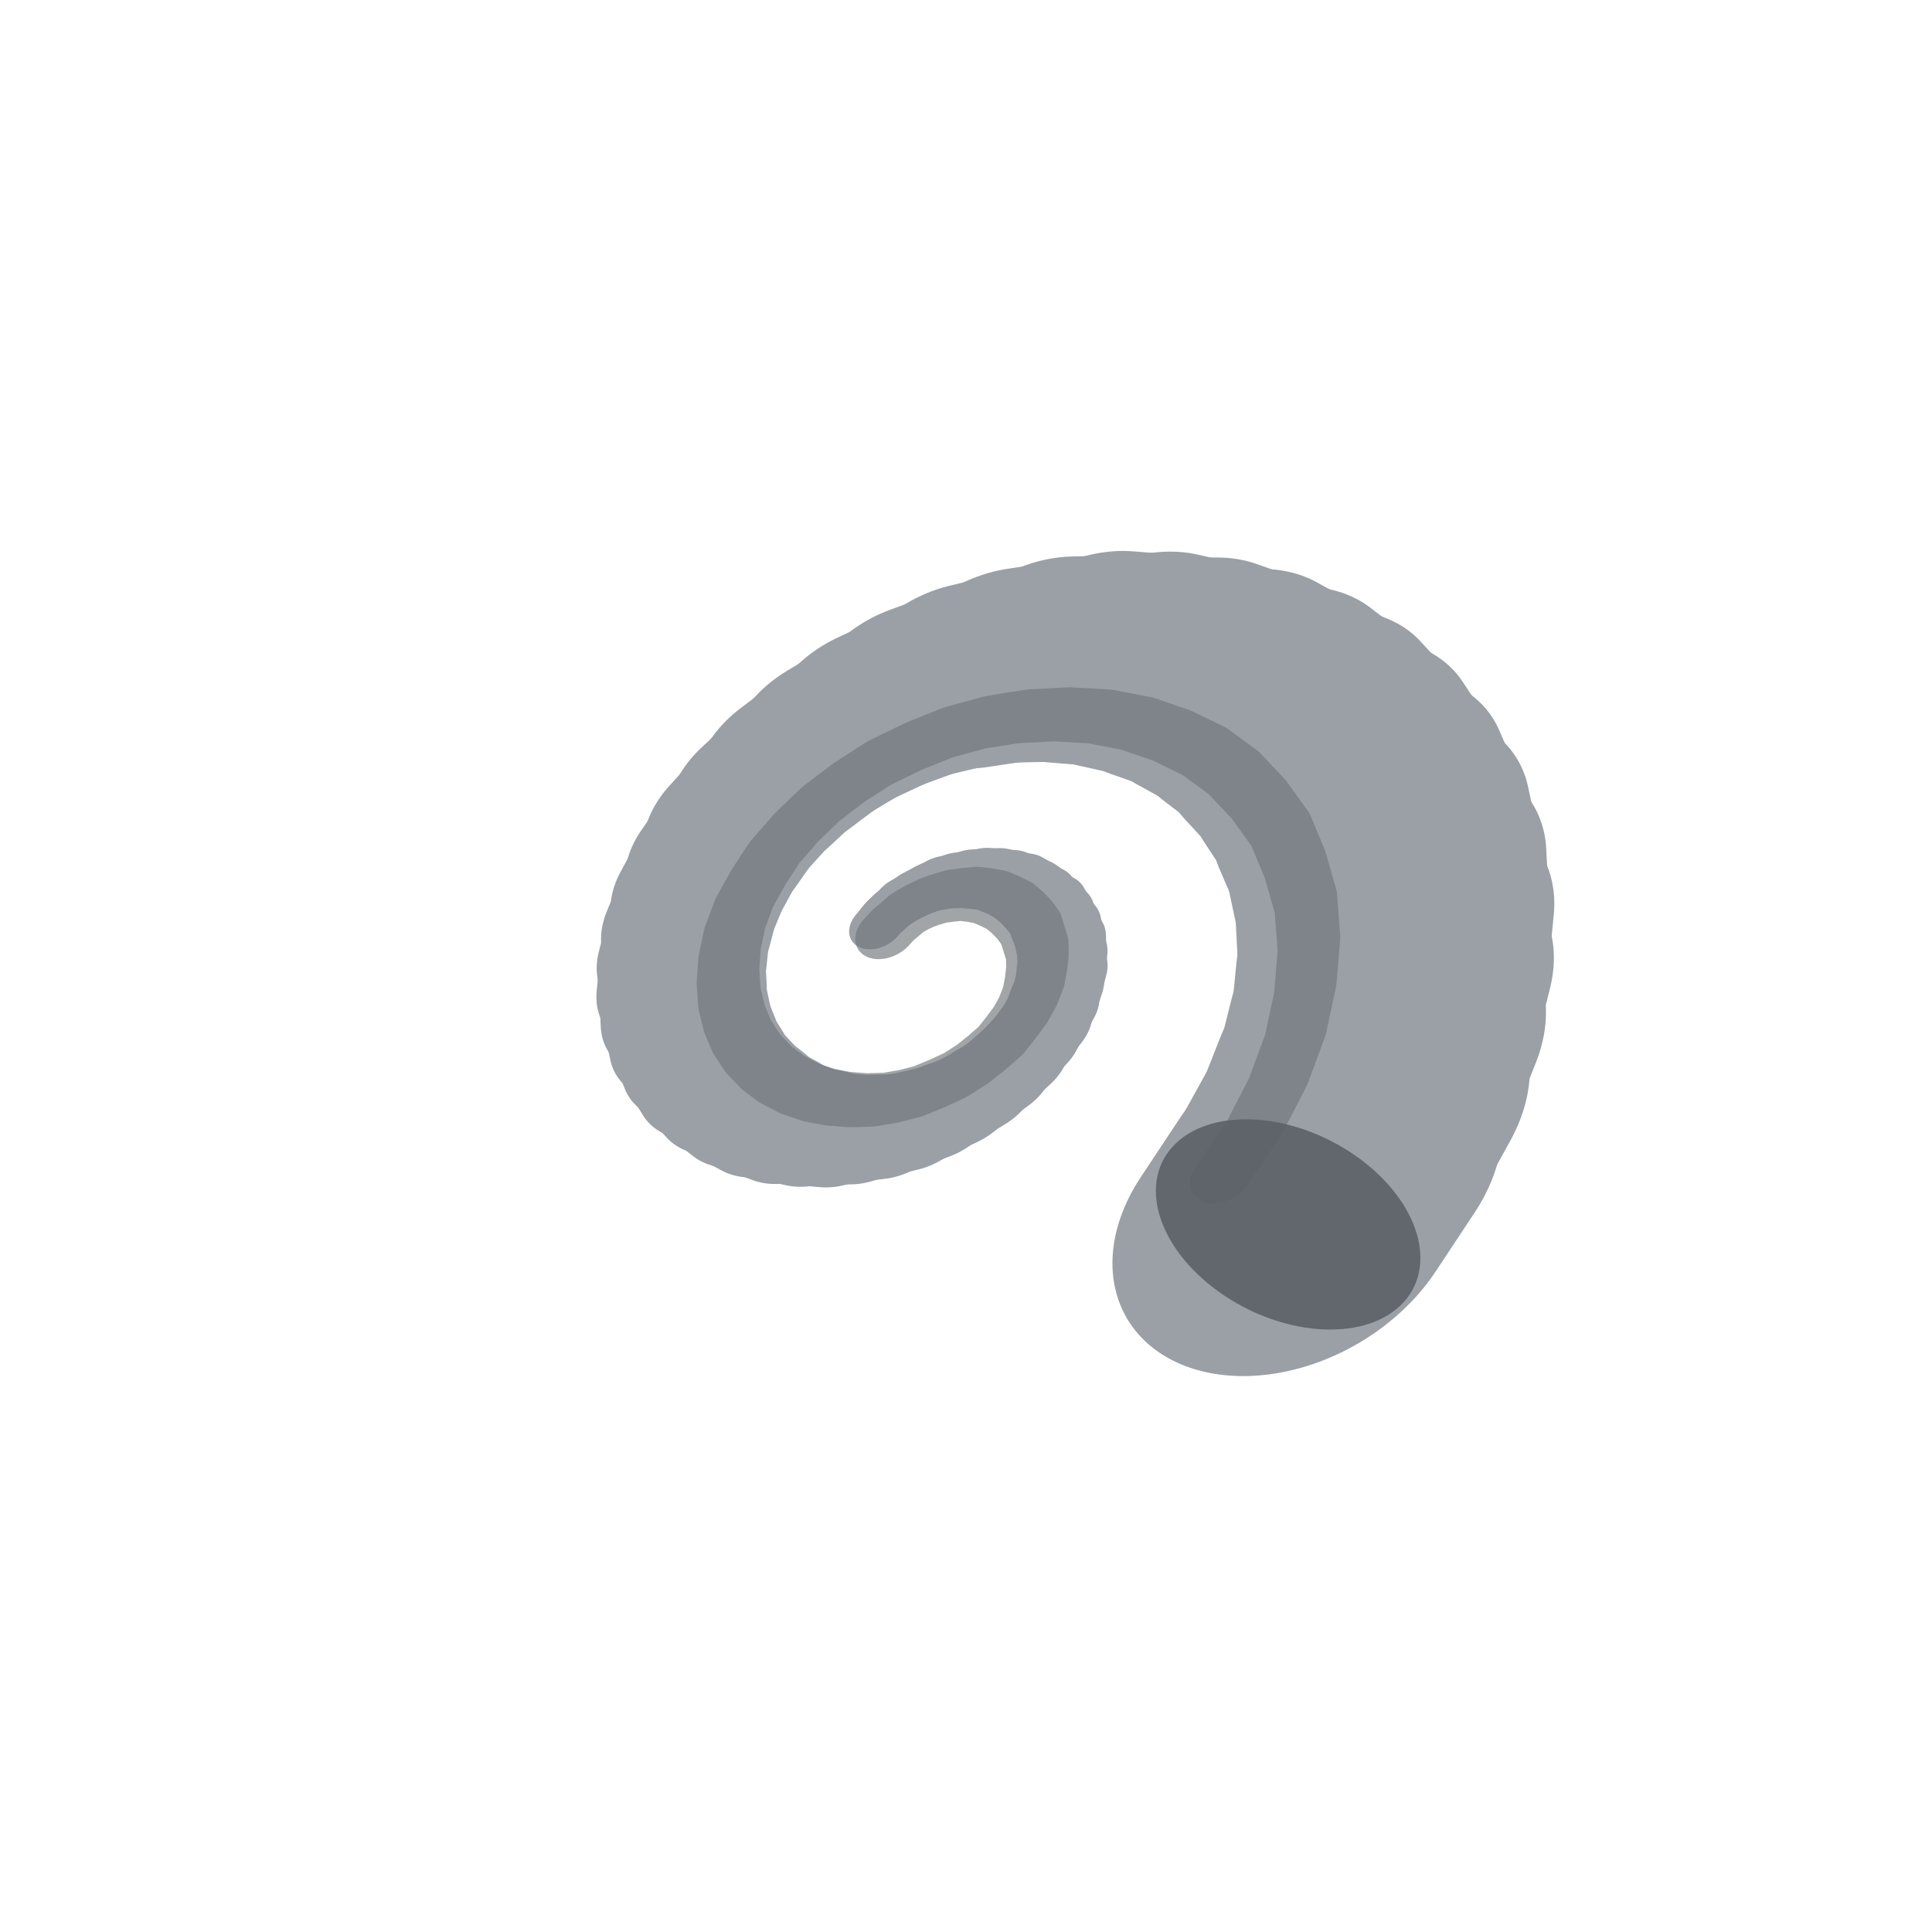
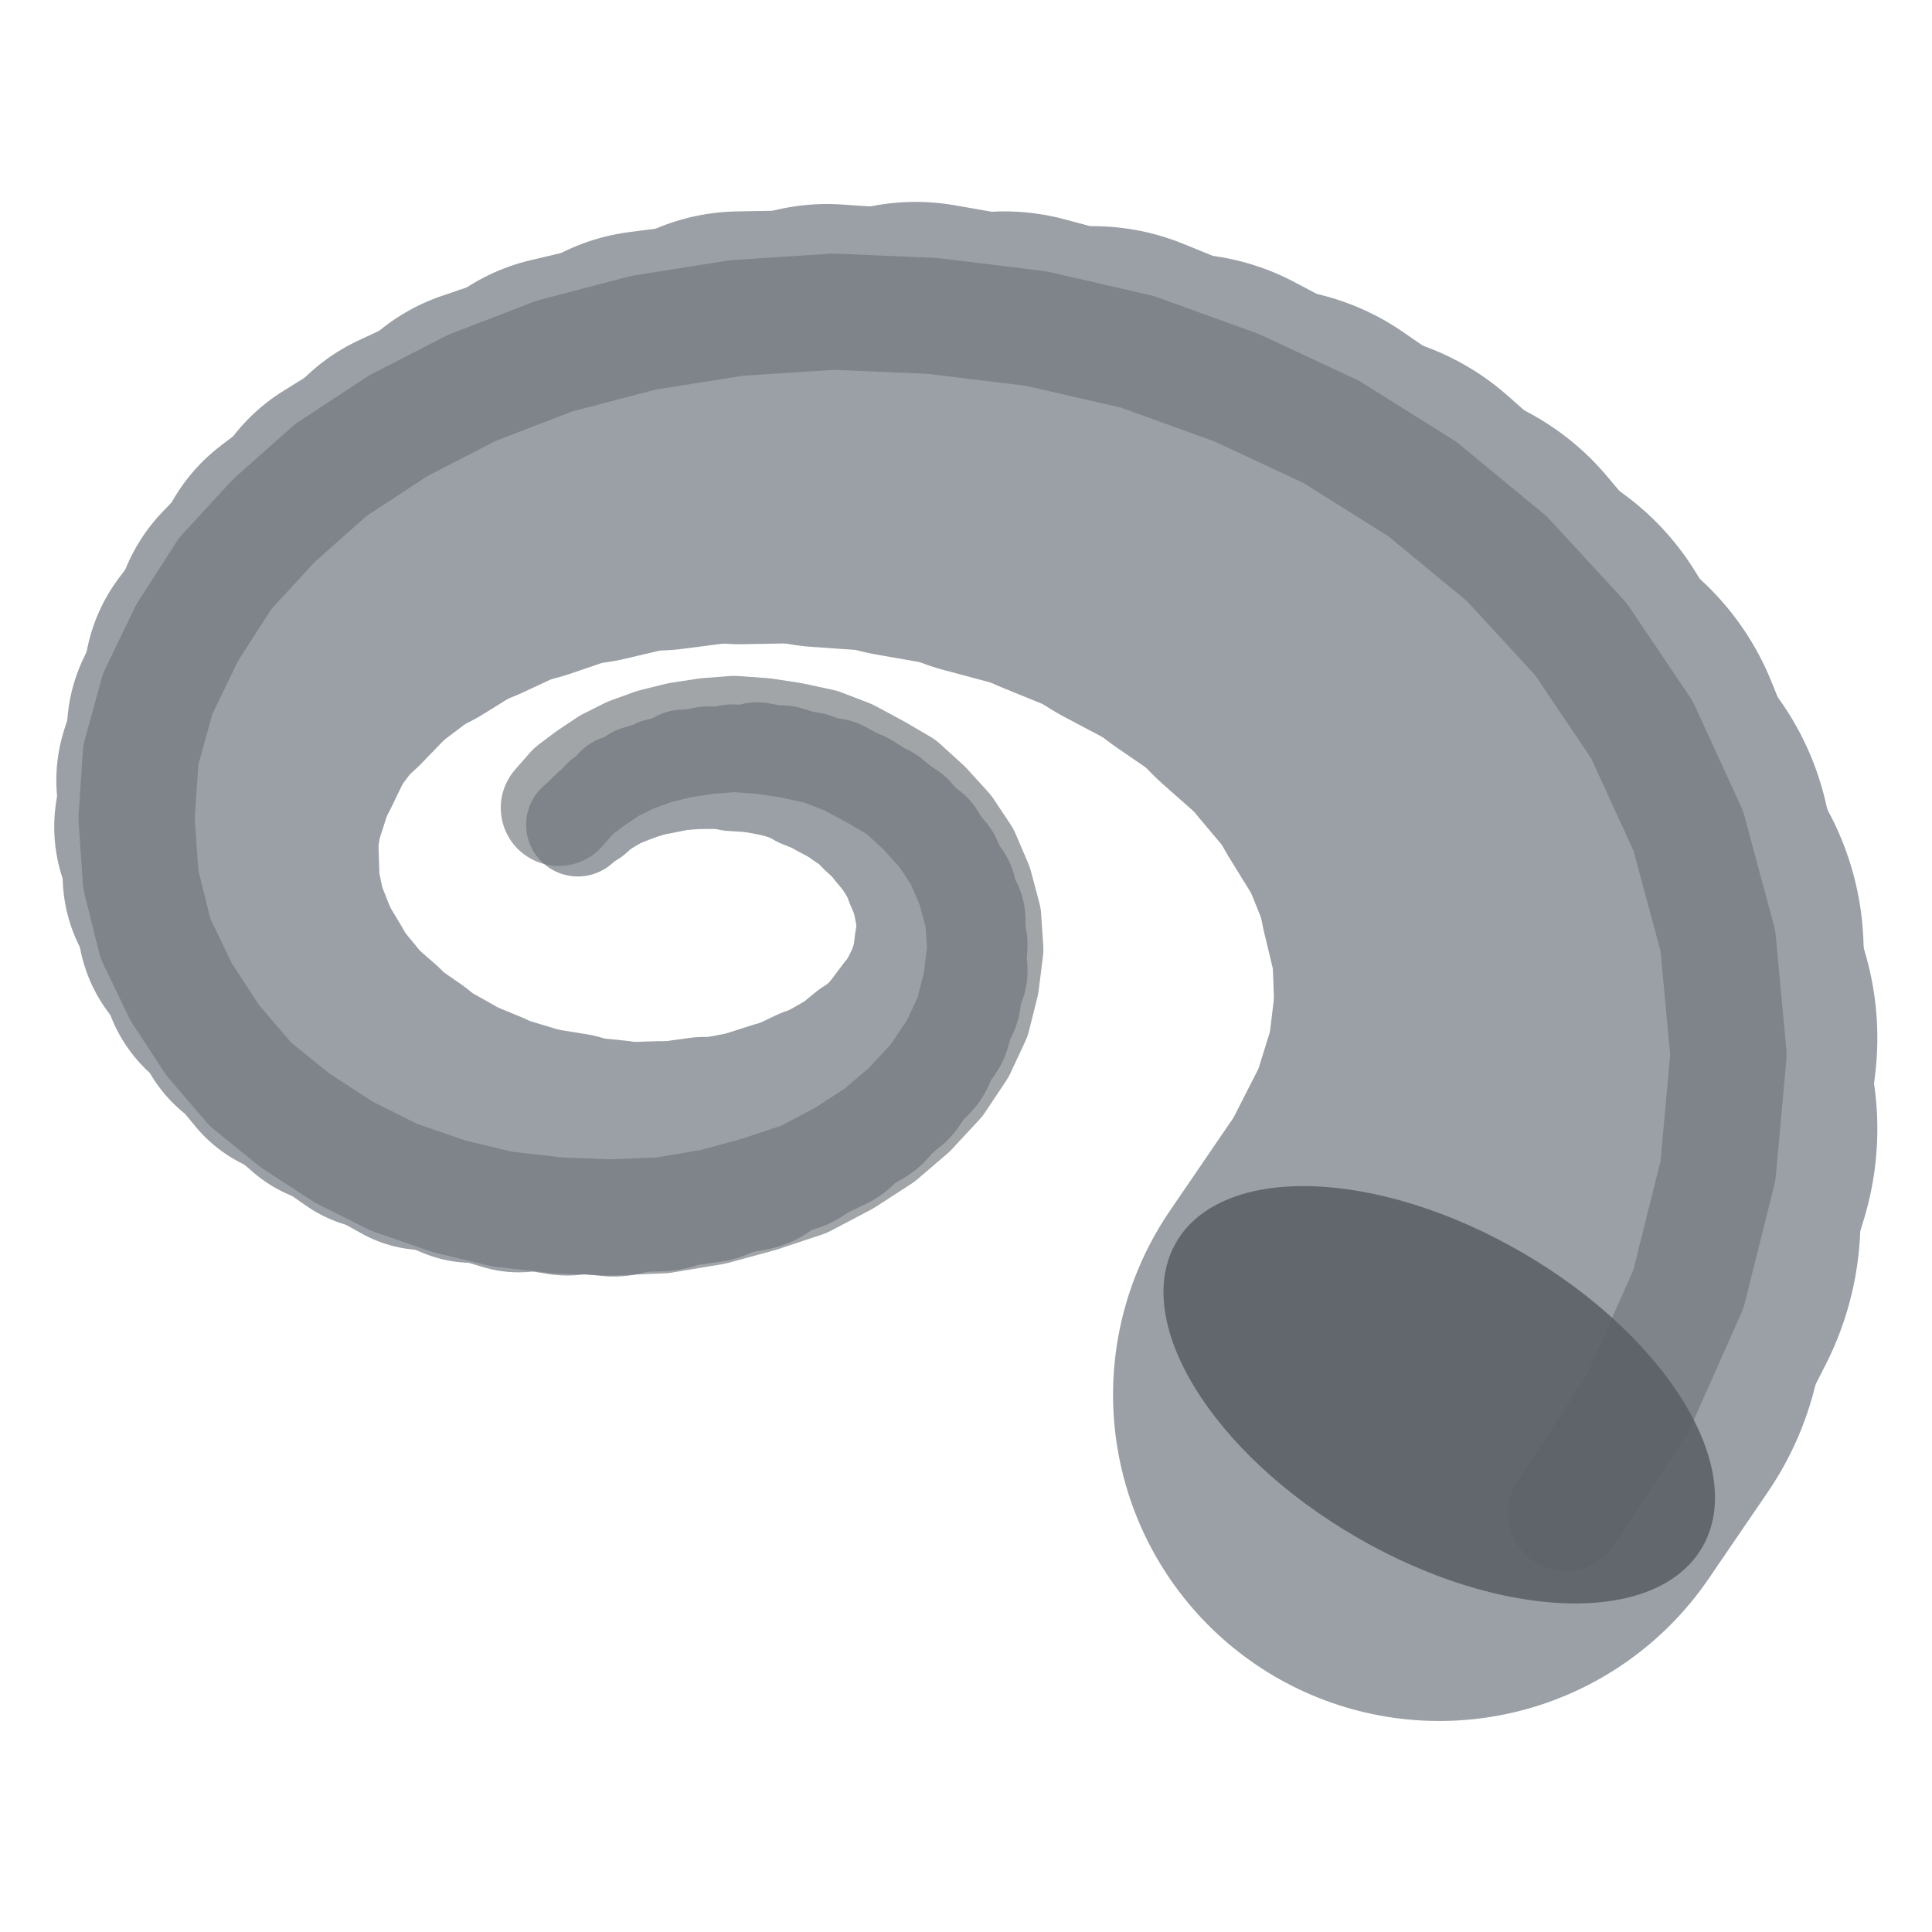
<svg xmlns="http://www.w3.org/2000/svg" width="16" height="16" viewBox="0 0 16 16">
  <g fill="none" stroke-linecap="round" stroke-linejoin="round">
    <g opacity="1">
-       <g transform="translate(7.7 8.0) rotate(-30) scale(1 0.74) translate(-7.7 -8.0)">
-         <path d="M 7.49 7.31 L 7.61 7.25" stroke="#9AA0A6" stroke-width="0.49" opacity="1" />
-         <path d="M 7.58 7.27 L 7.71 7.23" stroke="#9AA0A6" stroke-width="0.50" opacity="1" />
-         <path d="M 7.67 7.24 L 7.81 7.22" stroke="#9AA0A6" stroke-width="0.51" opacity="1" />
-         <path d="M 7.77 7.22 L 7.92 7.22" stroke="#9AA0A6" stroke-width="0.53" opacity="1" />
-         <path d="M 7.88 7.22 L 8.03 7.23" stroke="#9AA0A6" stroke-width="0.54" opacity="1" />
-         <path d="M 7.99 7.23 L 8.13 7.26" stroke="#9AA0A6" stroke-width="0.55" opacity="1" />
-         <path d="M 8.10 7.25 L 8.24 7.31" stroke="#9AA0A6" stroke-width="0.57" opacity="1" />
-         <path d="M 8.20 7.29 L 8.34 7.37" stroke="#9AA0A6" stroke-width="0.58" opacity="1" />
-         <path d="M 8.31 7.35 L 8.44 7.44" stroke="#9AA0A6" stroke-width="0.60" opacity="1" />
-         <path d="M 8.41 7.42 L 8.53 7.53" stroke="#9AA0A6" stroke-width="0.62" opacity="1" />
-         <path d="M 8.50 7.50 L 8.60 7.63" stroke="#9AA0A6" stroke-width="0.63" opacity="1" />
-         <path d="M 8.58 7.60 L 8.67 7.75" stroke="#9AA0A6" stroke-width="0.65" opacity="1" />
-         <path d="M 8.65 7.71 L 8.72 7.87" stroke="#9AA0A6" stroke-width="0.67" opacity="1" />
-         <path d="M 8.70 7.83 L 8.75 8.01" stroke="#9AA0A6" stroke-width="0.68" opacity="1" />
-         <path d="M 8.74 7.96 L 8.77 8.15" stroke="#9AA0A6" stroke-width="0.70" opacity="1" />
-         <path d="M 8.77 8.10 L 8.77 8.29" stroke="#9AA0A6" stroke-width="0.72" opacity="1" />
-         <path d="M 8.77 8.24 L 8.75 8.44" stroke="#9AA0A6" stroke-width="0.74" opacity="1" />
-         <path d="M 8.76 8.39 L 8.71 8.59" stroke="#9AA0A6" stroke-width="0.76" opacity="1" />
-         <path d="M 8.73 8.54 L 8.65 8.74" stroke="#9AA0A6" stroke-width="0.78" opacity="1" />
-         <path d="M 8.67 8.69 L 8.57 8.88" stroke="#9AA0A6" stroke-width="0.80" opacity="1" />
-         <path d="M 8.60 8.83 L 8.47 9.01" stroke="#9AA0A6" stroke-width="0.82" opacity="1" />
-         <path d="M 8.50 8.96 L 8.35 9.13" stroke="#9AA0A6" stroke-width="0.84" opacity="1" />
-         <path d="M 8.39 9.09 L 8.21 9.23" stroke="#9AA0A6" stroke-width="0.86" opacity="1" />
-         <path d="M 8.26 9.20 L 8.05 9.32" stroke="#9AA0A6" stroke-width="0.89" opacity="1" />
-         <path d="M 8.11 9.29 L 7.88 9.39" stroke="#9AA0A6" stroke-width="0.91" opacity="1" />
-         <path d="M 7.94 9.37 L 7.70 9.44" stroke="#9AA0A6" stroke-width="0.94" opacity="1" />
-         <path d="M 7.76 9.43 L 7.50 9.47" stroke="#9AA0A6" stroke-width="0.96" opacity="1" />
-         <path d="M 7.57 9.46 L 7.30 9.47" stroke="#9AA0A6" stroke-width="0.99" opacity="1" />
-         <path d="M 7.37 9.47 L 7.10 9.44" stroke="#9AA0A6" stroke-width="1.01" opacity="1" />
-         <path d="M 7.17 9.45 L 6.90 9.39" stroke="#9AA0A6" stroke-width="1.04" opacity="1" />
-         <path d="M 6.97 9.41 L 6.70 9.30" stroke="#9AA0A6" stroke-width="1.07" opacity="1" />
-         <path d="M 6.77 9.34 L 6.51 9.19" stroke="#9AA0A6" stroke-width="1.09" opacity="1" />
-         <path d="M 6.57 9.23 L 6.33 9.05" stroke="#9AA0A6" stroke-width="1.12" opacity="1" />
-         <path d="M 6.39 9.11 L 6.16 8.89" stroke="#9AA0A6" stroke-width="1.15" opacity="1" />
-         <path d="M 6.22 8.95 L 6.02 8.70" stroke="#9AA0A6" stroke-width="1.18" opacity="1" />
-         <path d="M 6.06 8.77 L 5.89 8.49" stroke="#9AA0A6" stroke-width="1.21" opacity="1" />
-         <path d="M 5.93 8.56 L 5.79 8.25" stroke="#9AA0A6" stroke-width="1.25" opacity="1" />
-         <path d="M 5.83 8.34 L 5.73 8.00" stroke="#9AA0A6" stroke-width="1.28" opacity="1" />
-         <path d="M 5.75 8.09 L 5.69 7.74" stroke="#9AA0A6" stroke-width="1.31" opacity="1" />
-         <path d="M 5.70 7.83 L 5.69 7.47" stroke="#9AA0A6" stroke-width="1.35" opacity="1" />
-         <path d="M 5.69 7.56 L 5.73 7.19" stroke="#9AA0A6" stroke-width="1.38" opacity="1" />
-         <path d="M 5.71 7.29 L 5.80 6.91" stroke="#9AA0A6" stroke-width="1.42" opacity="1" />
-         <path d="M 5.77 7.01 L 5.91 6.64" stroke="#9AA0A6" stroke-width="1.46" opacity="1" />
-         <path d="M 5.87 6.73 L 6.06 6.37" stroke="#9AA0A6" stroke-width="1.50" opacity="1" />
-         <path d="M 6.01 6.46 L 6.25 6.13" stroke="#9AA0A6" stroke-width="1.54" opacity="1" />
-         <path d="M 6.18 6.21 L 6.48 5.90" stroke="#9AA0A6" stroke-width="1.58" opacity="1" />
-         <path d="M 6.39 5.98 L 6.73 5.70" stroke="#9AA0A6" stroke-width="1.62" opacity="1" />
-         <path d="M 6.64 5.77 L 7.02 5.53" stroke="#9AA0A6" stroke-width="1.66" opacity="1" />
-         <path d="M 6.92 5.58 L 7.34 5.40" stroke="#9AA0A6" stroke-width="1.71" opacity="1" />
-         <path d="M 7.23 5.44 L 7.68 5.30" stroke="#9AA0A6" stroke-width="1.75" opacity="1" />
-         <path d="M 7.56 5.33 L 8.04 5.25" stroke="#9AA0A6" stroke-width="1.80" opacity="1" />
-         <path d="M 7.92 5.26 L 8.42 5.25" stroke="#9AA0A6" stroke-width="1.84" opacity="1" />
-         <path d="M 8.29 5.24 L 8.80 5.30" stroke="#9AA0A6" stroke-width="1.89" opacity="1" />
-         <path d="M 8.67 5.27 L 9.18 5.39" stroke="#9AA0A6" stroke-width="1.94" opacity="1" />
-         <path d="M 9.05 5.35 L 9.55 5.55" stroke="#9AA0A6" stroke-width="1.99" opacity="1" />
-         <path d="M 9.42 5.49 L 9.91 5.75" stroke="#9AA0A6" stroke-width="2.05" opacity="1" />
-         <path d="M 9.79 5.67 L 10.25 6.01" stroke="#9AA0A6" stroke-width="2.10" opacity="1" />
-         <path d="M 10.14 5.91 L 10.57 6.31" stroke="#9AA0A6" stroke-width="2.16" opacity="1" />
-         <path d="M 10.46 6.20 L 10.84 6.67" stroke="#9AA0A6" stroke-width="2.21" opacity="1" />
-         <path d="M 10.75 6.54 L 11.08 7.06" stroke="#9AA0A6" stroke-width="2.27" opacity="1" />
-         <path d="M 11.00 6.92 L 11.26 7.50" stroke="#9AA0A6" stroke-width="2.33" opacity="1" />
-         <path d="M 11.20 7.34 L 11.39 7.96" stroke="#9AA0A6" stroke-width="2.39" opacity="1" />
-         <path d="M 11.35 7.80 L 11.46 8.46" stroke="#9AA0A6" stroke-width="2.46" opacity="1" />
-         <path d="M 11.44 8.28 L 11.47 8.97" stroke="#9AA0A6" stroke-width="2.52" opacity="1" />
-         <path d="M 11.47 8.79 L 11.41 9.49" stroke="#9AA0A6" stroke-width="2.59" opacity="1" />
-         <path d="M 11.44 9.30 L 11.27 10.01" stroke="#9AA0A6" stroke-width="2.66" opacity="1" />
-         <path d="M 11.33 9.83 L 11.07 10.52" stroke="#9AA0A6" stroke-width="2.73" opacity="1" />
-         <path d="M 11.15 10.34 L 10.79 11.02" stroke="#9AA0A6" stroke-width="2.80" opacity="1" />
-         <path d="M 10.89 10.85 L 10.44 11.48" stroke="#9AA0A6" stroke-width="2.87" opacity="1" />
-         <path d="M 10.57 11.32 L 10.02 11.91" stroke="#9AA0A6" stroke-width="2.95" opacity="1" />
-         <path d="M 10.18 11.77 L 9.54 12.29" stroke="#9AA0A6" stroke-width="3.03" opacity="1" />
-         <path d="M 9.72 12.16 L 9.20 12.51" stroke="#9AA0A6" stroke-width="3.09" opacity="1" />
-         <path d="M 7.53,7.43 7.60,7.40 7.68,7.38 7.76,7.36 7.85,7.36 7.94,7.37 8.02,7.39 8.11,7.42 8.20,7.47 8.28,7.52 8.35,7.59 8.42,7.67 8.47,7.76 8.52,7.86 8.55,7.97 8.57,8.08 8.58,8.20 8.56,8.32 8.54,8.44 8.49,8.56 8.43,8.67 8.36,8.78 8.26,8.89 8.15,8.98 8.03,9.05 7.90,9.12 7.75,9.16 7.60,9.19 7.43,9.20 7.27,9.18 7.10,9.15 6.94,9.09 6.78,9.01 6.63,8.90 6.49,8.77 6.37,8.63 6.26,8.46 6.17,8.27 6.11,8.08 6.07,7.86 6.06,7.64 6.08,7.42 6.13,7.19 6.21,6.97 6.32,6.75 6.46,6.54 6.63,6.35 6.84,6.18 7.06,6.03 7.32,5.91 7.59,5.82 7.88,5.77 8.18,5.75 8.49,5.78 8.80,5.84 9.11,5.95 9.40,6.10 9.69,6.30 9.95,6.53 10.19,6.81 10.39,7.12 10.56,7.46 10.68,7.83 10.75,8.23 10.78,8.64 10.74,9.06 10.66,9.49 10.51,9.91 10.30,10.32 10.04,10.71 9.72,11.07 9.35,11.39 8.92,11.67" stroke="#6E747A" stroke-width="0.55" opacity="0.65" />
-         <ellipse cx="9.20" cy="12.51" rx="0.82" ry="1.49" transform="rotate(161.6 9.20 12.51)" fill="#5C6167" opacity="0.9" />
+       <g transform="translate(5.712 7.477) scale(1.7485)">
+         <path d="M -0.53 -0.37 L -0.45 -0.44" stroke="#9AA0A6" stroke-width="0.49" />
+         <path d="M -0.47 -0.42 L -0.38 -0.50" stroke="#9AA0A6" stroke-width="0.50" />
+         <path d="M -0.40 -0.48 L -0.30 -0.54" stroke="#9AA0A6" stroke-width="0.51" />
+         <path d="M -0.33 -0.53 L -0.20 -0.58" stroke="#9AA0A6" stroke-width="0.53" />
+         <path d="M -0.24 -0.57 L -0.10 -0.61" stroke="#9AA0A6" stroke-width="0.54" />
+         <path d="M -0.14 -0.60 L 0.01 -0.63" stroke="#9AA0A6" stroke-width="0.55" />
+         <path d="M -0.03 -0.63 L 0.12 -0.64" stroke="#9AA0A6" stroke-width="0.57" />
+         <path d="M 0.08 -0.64 L 0.24 -0.64" stroke="#9AA0A6" stroke-width="0.58" />
+         <path d="M 0.20 -0.64 L 0.36 -0.63" stroke="#9AA0A6" stroke-width="0.60" />
+         <path d="M 0.32 -0.64 L 0.48 -0.61" stroke="#9AA0A6" stroke-width="0.62" />
+         <path d="M 0.44 -0.62 L 0.60 -0.57" stroke="#9AA0A6" stroke-width="0.63" />
+         <path d="M 0.56 -0.58 L 0.71 -0.52" stroke="#9AA0A6" stroke-width="0.65" />
+         <path d="M 0.67 -0.54 L 0.82 -0.46" stroke="#9AA0A6" stroke-width="0.67" />
+         <path d="M 0.78 -0.48 L 0.92 -0.39" stroke="#9AA0A6" stroke-width="0.68" />
+         <path d="M 0.88 -0.41 L 1.00 -0.30" stroke="#9AA0A6" stroke-width="0.70" />
+         <path d="M 0.97 -0.33 L 1.07 -0.21" stroke="#9AA0A6" stroke-width="0.72" />
+         <path d="M 1.05 -0.24 L 1.13 -0.11" stroke="#9AA0A6" stroke-width="0.74" />
+         <path d="M 1.11 -0.14 L 1.17 0.00" stroke="#9AA0A6" stroke-width="0.76" />
+         <path d="M 1.16 -0.03 L 1.19 0.12" stroke="#9AA0A6" stroke-width="0.78" />
+         <path d="M 1.19 0.08 L 1.19 0.24" stroke="#9AA0A6" stroke-width="0.80" />
+         <path d="M 1.19 0.20 L 1.17 0.36" stroke="#9AA0A6" stroke-width="0.82" />
+         <path d="M 1.18 0.32 L 1.12 0.48" stroke="#9AA0A6" stroke-width="0.84" />
+         <path d="M 1.14 0.44 L 1.06 0.60" stroke="#9AA0A6" stroke-width="0.86" />
+         <path d="M 1.08 0.56 L 0.96 0.72" stroke="#9AA0A6" stroke-width="0.89" />
+         <path d="M 1.00 0.68 L 0.85 0.83" stroke="#9AA0A6" stroke-width="0.91" />
+         <path d="M 0.89 0.79 L 0.72 0.93" stroke="#9AA0A6" stroke-width="0.94" />
+         <path d="M 0.77 0.89 L 0.56 1.01" stroke="#9AA0A6" stroke-width="0.96" />
+         <path d="M 0.62 0.98 L 0.39 1.09" stroke="#9AA0A6" stroke-width="0.99" />
+         <path d="M 0.45 1.06 L 0.20 1.14" stroke="#9AA0A6" stroke-width="1.01" />
+         <path d="M 0.27 1.13 L -0.00 1.18" stroke="#9AA0A6" stroke-width="1.04" />
+         <path d="M 0.07 1.17 L -0.22 1.21" stroke="#9AA0A6" stroke-width="1.07" />
+         <path d="M -0.14 1.20 L -0.44 1.21" stroke="#9AA0A6" stroke-width="1.09" />
+         <path d="M -0.36 1.21 L -0.66 1.18" stroke="#9AA0A6" stroke-width="1.12" />
+         <path d="M -0.58 1.19 L -0.89 1.14" stroke="#9AA0A6" stroke-width="1.15" />
+         <path d="M -0.81 1.16 L -1.11 1.07" stroke="#9AA0A6" stroke-width="1.18" />
+         <path d="M -1.03 1.10 L -1.32 0.98" stroke="#9AA0A6" stroke-width="1.21" />
+         <path d="M -1.25 1.02 L -1.52 0.87" stroke="#9AA0A6" stroke-width="1.25" />
+         <path d="M -1.45 0.91 L -1.71 0.73" stroke="#9AA0A6" stroke-width="1.28" />
+         <path d="M -1.64 0.78 L -1.87 0.58" stroke="#9AA0A6" stroke-width="1.31" />
+         <path d="M -1.82 0.63 L -2.01 0.40" stroke="#9AA0A6" stroke-width="1.35" />
+         <path d="M -1.96 0.46 L -2.11 0.21" stroke="#9AA0A6" stroke-width="1.38" />
+         <path d="M -2.08 0.28 L -2.19 0.00" stroke="#9AA0A6" stroke-width="1.42" />
+         <path d="M -2.17 0.08 L -2.23 -0.21" stroke="#9AA0A6" stroke-width="1.46" />
+         <path d="M -2.22 -0.13 L -2.23 -0.44" stroke="#9AA0A6" stroke-width="1.50" />
+         <path d="M -2.24 -0.36 L -2.19 -0.66" stroke="#9AA0A6" stroke-width="1.54" />
+         <path d="M -2.21 -0.58 L -2.11 -0.89" stroke="#9AA0A6" stroke-width="1.58" />
+         <path d="M -2.14 -0.81 L -1.99 -1.12" stroke="#9AA0A6" stroke-width="1.62" />
+         <path d="M -2.04 -1.04 L -1.82 -1.33" stroke="#9AA0A6" stroke-width="1.66" />
+         <path d="M -1.88 -1.26 L -1.61 -1.54" stroke="#9AA0A6" stroke-width="1.71" />
+         <path d="M -1.69 -1.47 L -1.36 -1.72" stroke="#9AA0A6" stroke-width="1.75" />
+         <path d="M -1.45 -1.66 L -1.08 -1.89" stroke="#9AA0A6" stroke-width="1.80" />
+         <path d="M -1.18 -1.83 L -0.75 -2.03" stroke="#9AA0A6" stroke-width="1.84" />
+         <path d="M -0.87 -1.98 L -0.40 -2.14" stroke="#9AA0A6" stroke-width="1.89" />
+         <path d="M -0.53 -2.10 L -0.02 -2.22" stroke="#9AA0A6" stroke-width="1.94" />
+         <path d="M -0.16 -2.19 L 0.38 -2.26" stroke="#9AA0A6" stroke-width="1.99" />
+         <path d="M 0.24 -2.25 L 0.79 -2.26" stroke="#9AA0A6" stroke-width="2.05" />
+         <path d="M 0.65 -2.26 L 1.22 -2.22" stroke="#9AA0A6" stroke-width="2.10" />
+         <path d="M 1.07 -2.24 L 1.64 -2.14" stroke="#9AA0A6" stroke-width="2.16" />
+         <path d="M 1.49 -2.17 L 2.05 -2.02" stroke="#9AA0A6" stroke-width="2.21" />
+         <path d="M 1.91 -2.07 L 2.45 -1.85" stroke="#9AA0A6" stroke-width="2.27" />
+         <path d="M 2.32 -1.91 L 2.83 -1.64" stroke="#9AA0A6" stroke-width="2.33" />
+         <path d="M 2.70 -1.72 L 3.18 -1.39" stroke="#9AA0A6" stroke-width="2.39" />
+         <path d="M 3.06 -1.48 L 3.49 -1.10" stroke="#9AA0A6" stroke-width="2.46" />
+         <path d="M 3.38 -1.21 L 3.75 -0.77" stroke="#9AA0A6" stroke-width="2.52" />
+         <path d="M 3.66 -0.89 L 3.95 -0.42" stroke="#9AA0A6" stroke-width="2.59" />
+         <path d="M 3.89 -0.55 L 4.10 -0.03" stroke="#9AA0A6" stroke-width="2.66" />
+         <path d="M 4.05 -0.17 L 4.18 0.37" stroke="#9AA0A6" stroke-width="2.73" />
+         <path d="M 4.16 0.23 L 4.18 0.79" stroke="#9AA0A6" stroke-width="2.80" />
+         <path d="M 4.19 0.64 L 4.12 1.22" stroke="#9AA0A6" stroke-width="2.87" />
+         <path d="M 4.15 1.07 L 3.97 1.65" stroke="#9AA0A6" stroke-width="2.95" />
+         <path d="M 4.03 1.50 L 3.74 2.07" stroke="#9AA0A6" stroke-width="3.03" />
+         <path d="M 3.83 1.92 L 3.55 2.33" stroke="#9AA0A6" stroke-width="3.09" />
+         <path d="M -0.62,-0.45 -0.55,-0.53 -0.47,-0.59 -0.38,-0.65 -0.28,-0.70 -0.17,-0.74 -0.05,-0.77 0.08,-0.79 0.21,-0.80 0.35,-0.79 0.48,-0.77 0.62,-0.74 0.75,-0.69 0.88,-0.62 1.00,-0.55 1.11,-0.45 1.21,-0.34 1.29,-0.22 1.35,-0.08 1.39,0.07 1.40,0.22 1.38,0.38 1.34,0.54 1.27,0.69 1.17,0.84 1.04,0.98 0.90,1.10 0.73,1.21 0.54,1.31 0.33,1.38 0.11,1.44 -0.13,1.48 -0.38,1.49 -0.63,1.48 -0.89,1.45 -1.14,1.39 -1.40,1.30 -1.64,1.18 -1.87,1.03 -2.08,0.86 -2.26,0.65 -2.41,0.42 -2.53,0.17 -2.60,-0.11 -2.62,-0.40 -2.60,-0.70 -2.52,-0.99 -2.38,-1.28 -2.20,-1.56 -1.97,-1.81 -1.70,-2.05 -1.38,-2.26 -1.03,-2.44 -0.64,-2.59 -0.22,-2.70 0.22,-2.77 0.68,-2.80 1.15,-2.78 1.64,-2.72 2.12,-2.61 2.59,-2.44 3.04,-2.23 3.47,-1.96 3.87,-1.63 4.22,-1.25 4.51,-0.82 4.73,-0.34 4.87,0.18 4.92,0.72 4.87,1.27 4.73,1.83 4.49,2.37 4.15,2.89" stroke="#6E747A" stroke-width="0.55" opacity="0.65" />
+         <ellipse cx="3.55" cy="2.33" rx="0.78" ry="1.44" fill="#5C6167" stroke="none" opacity="0.9" transform="rotate(120.1 3.55 2.33)" />
      </g>
    </g>
  </g>
</svg>
